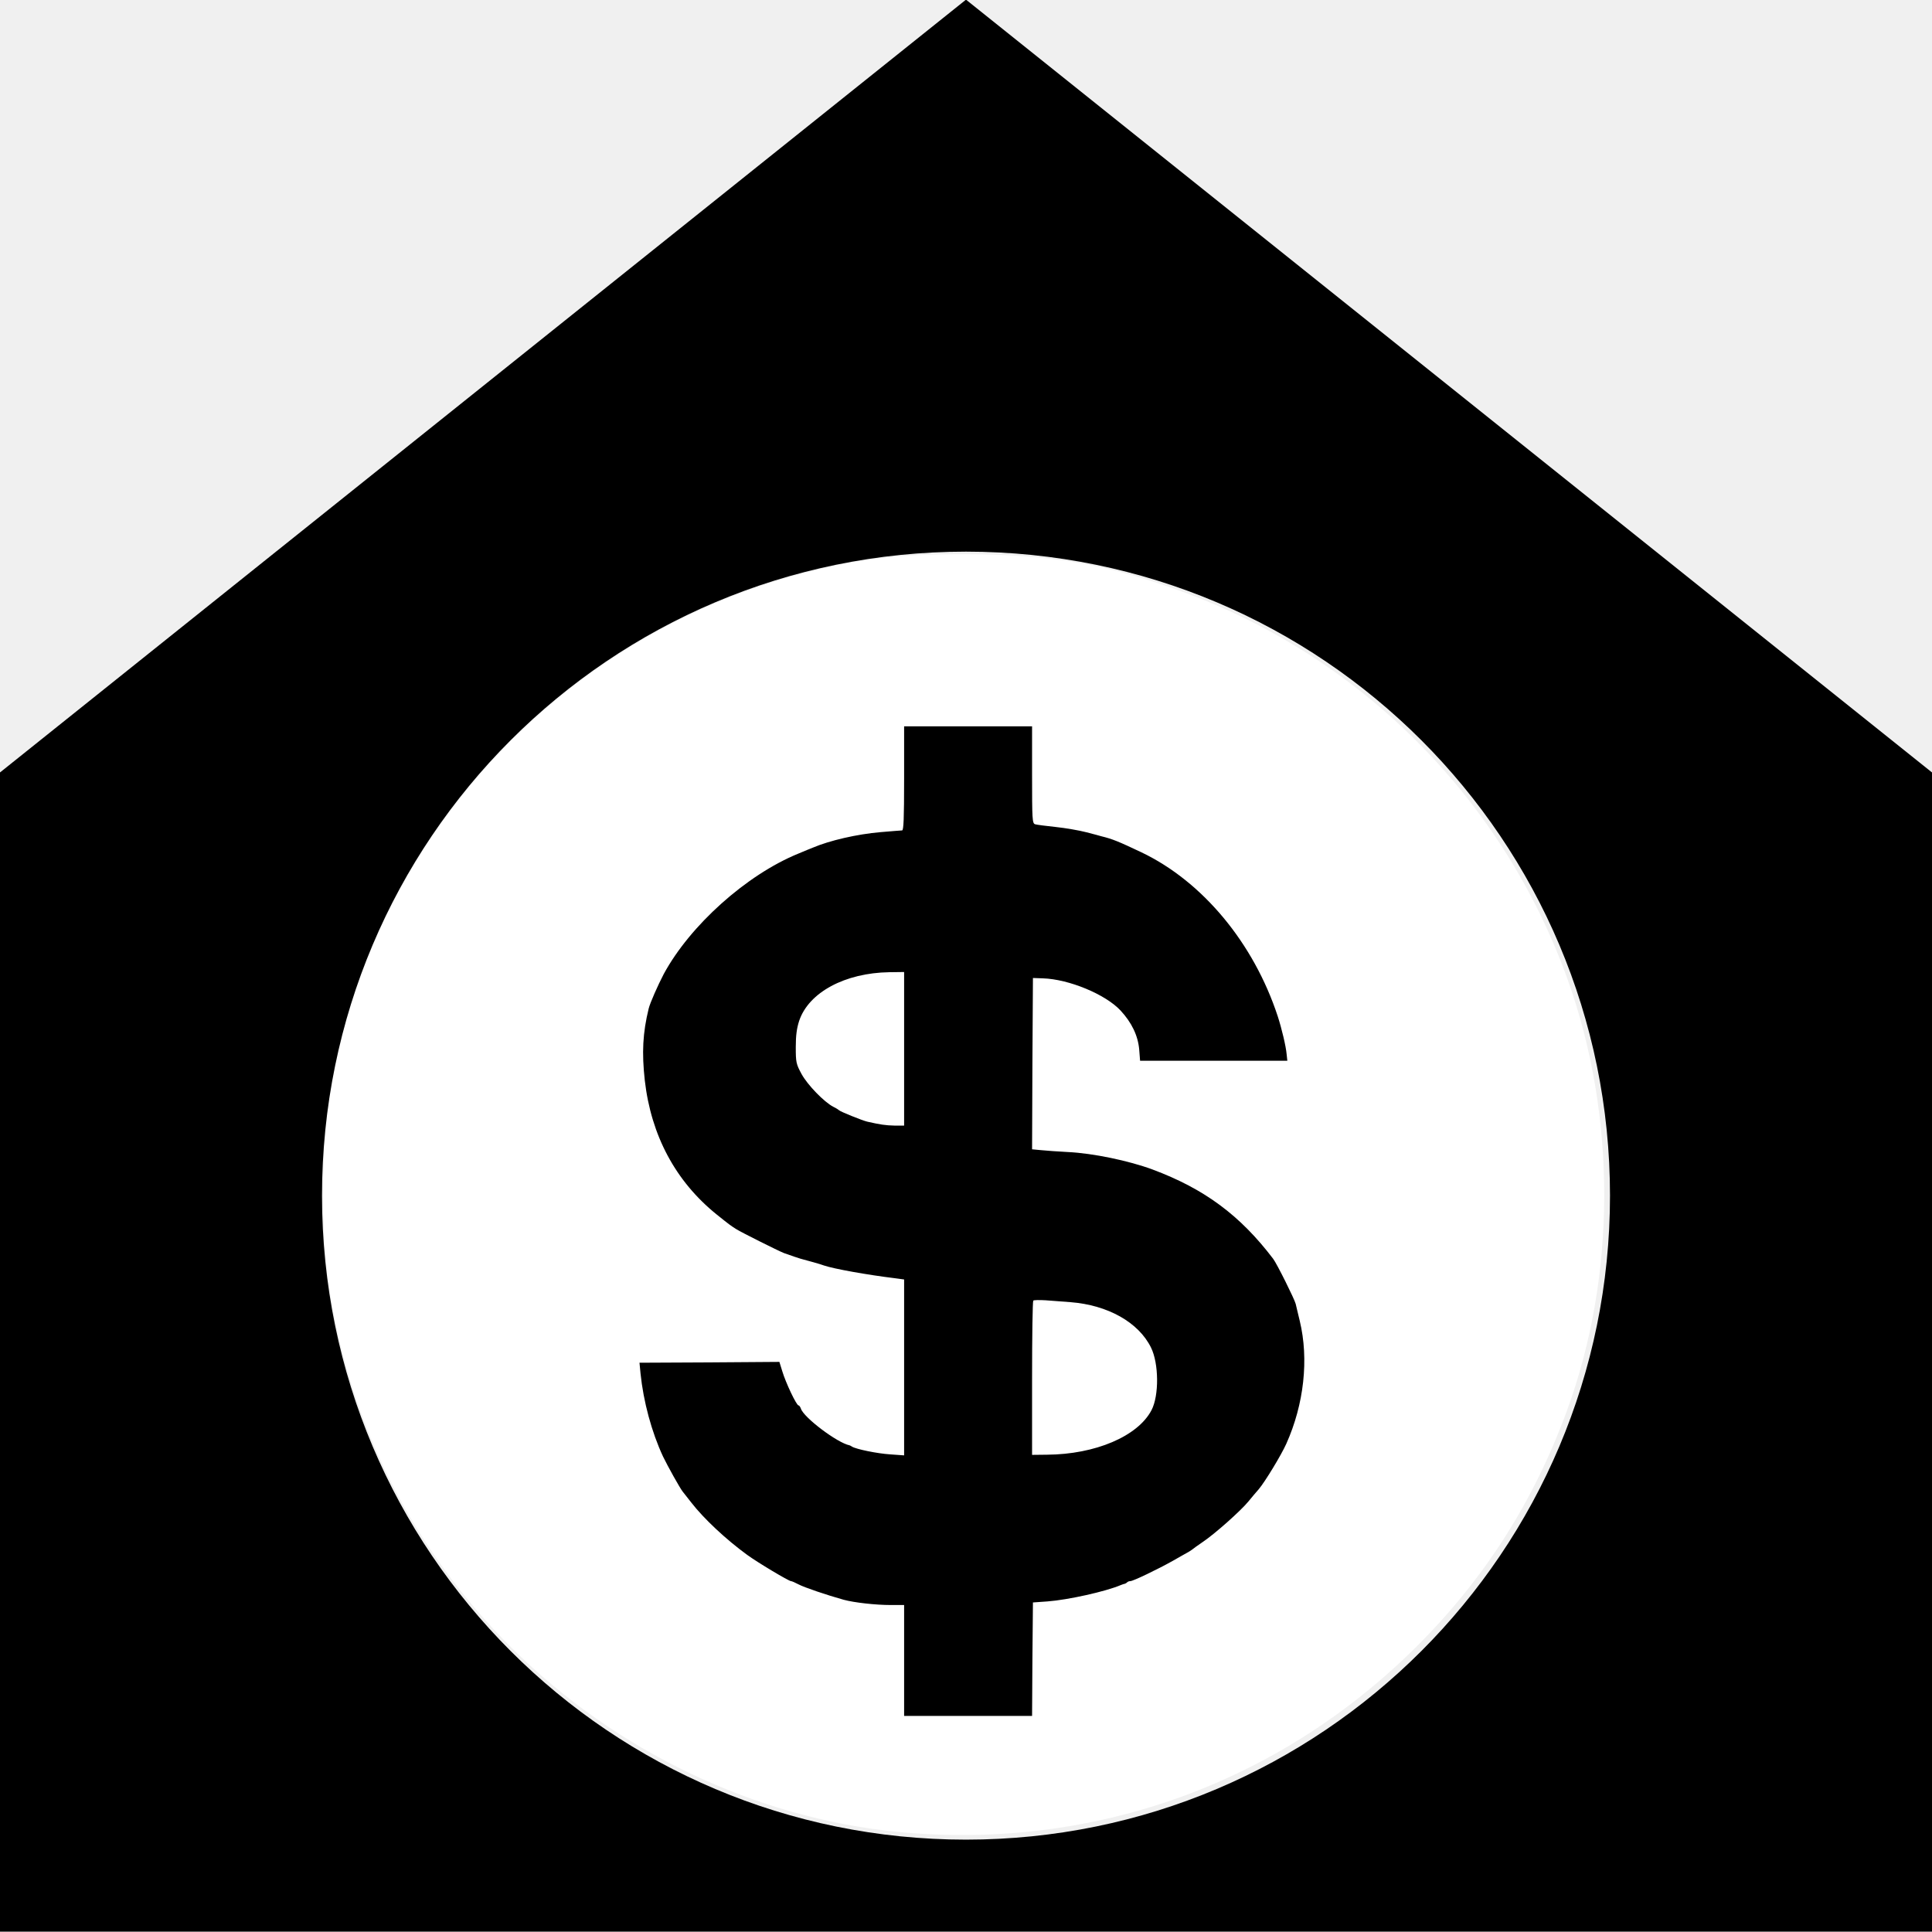
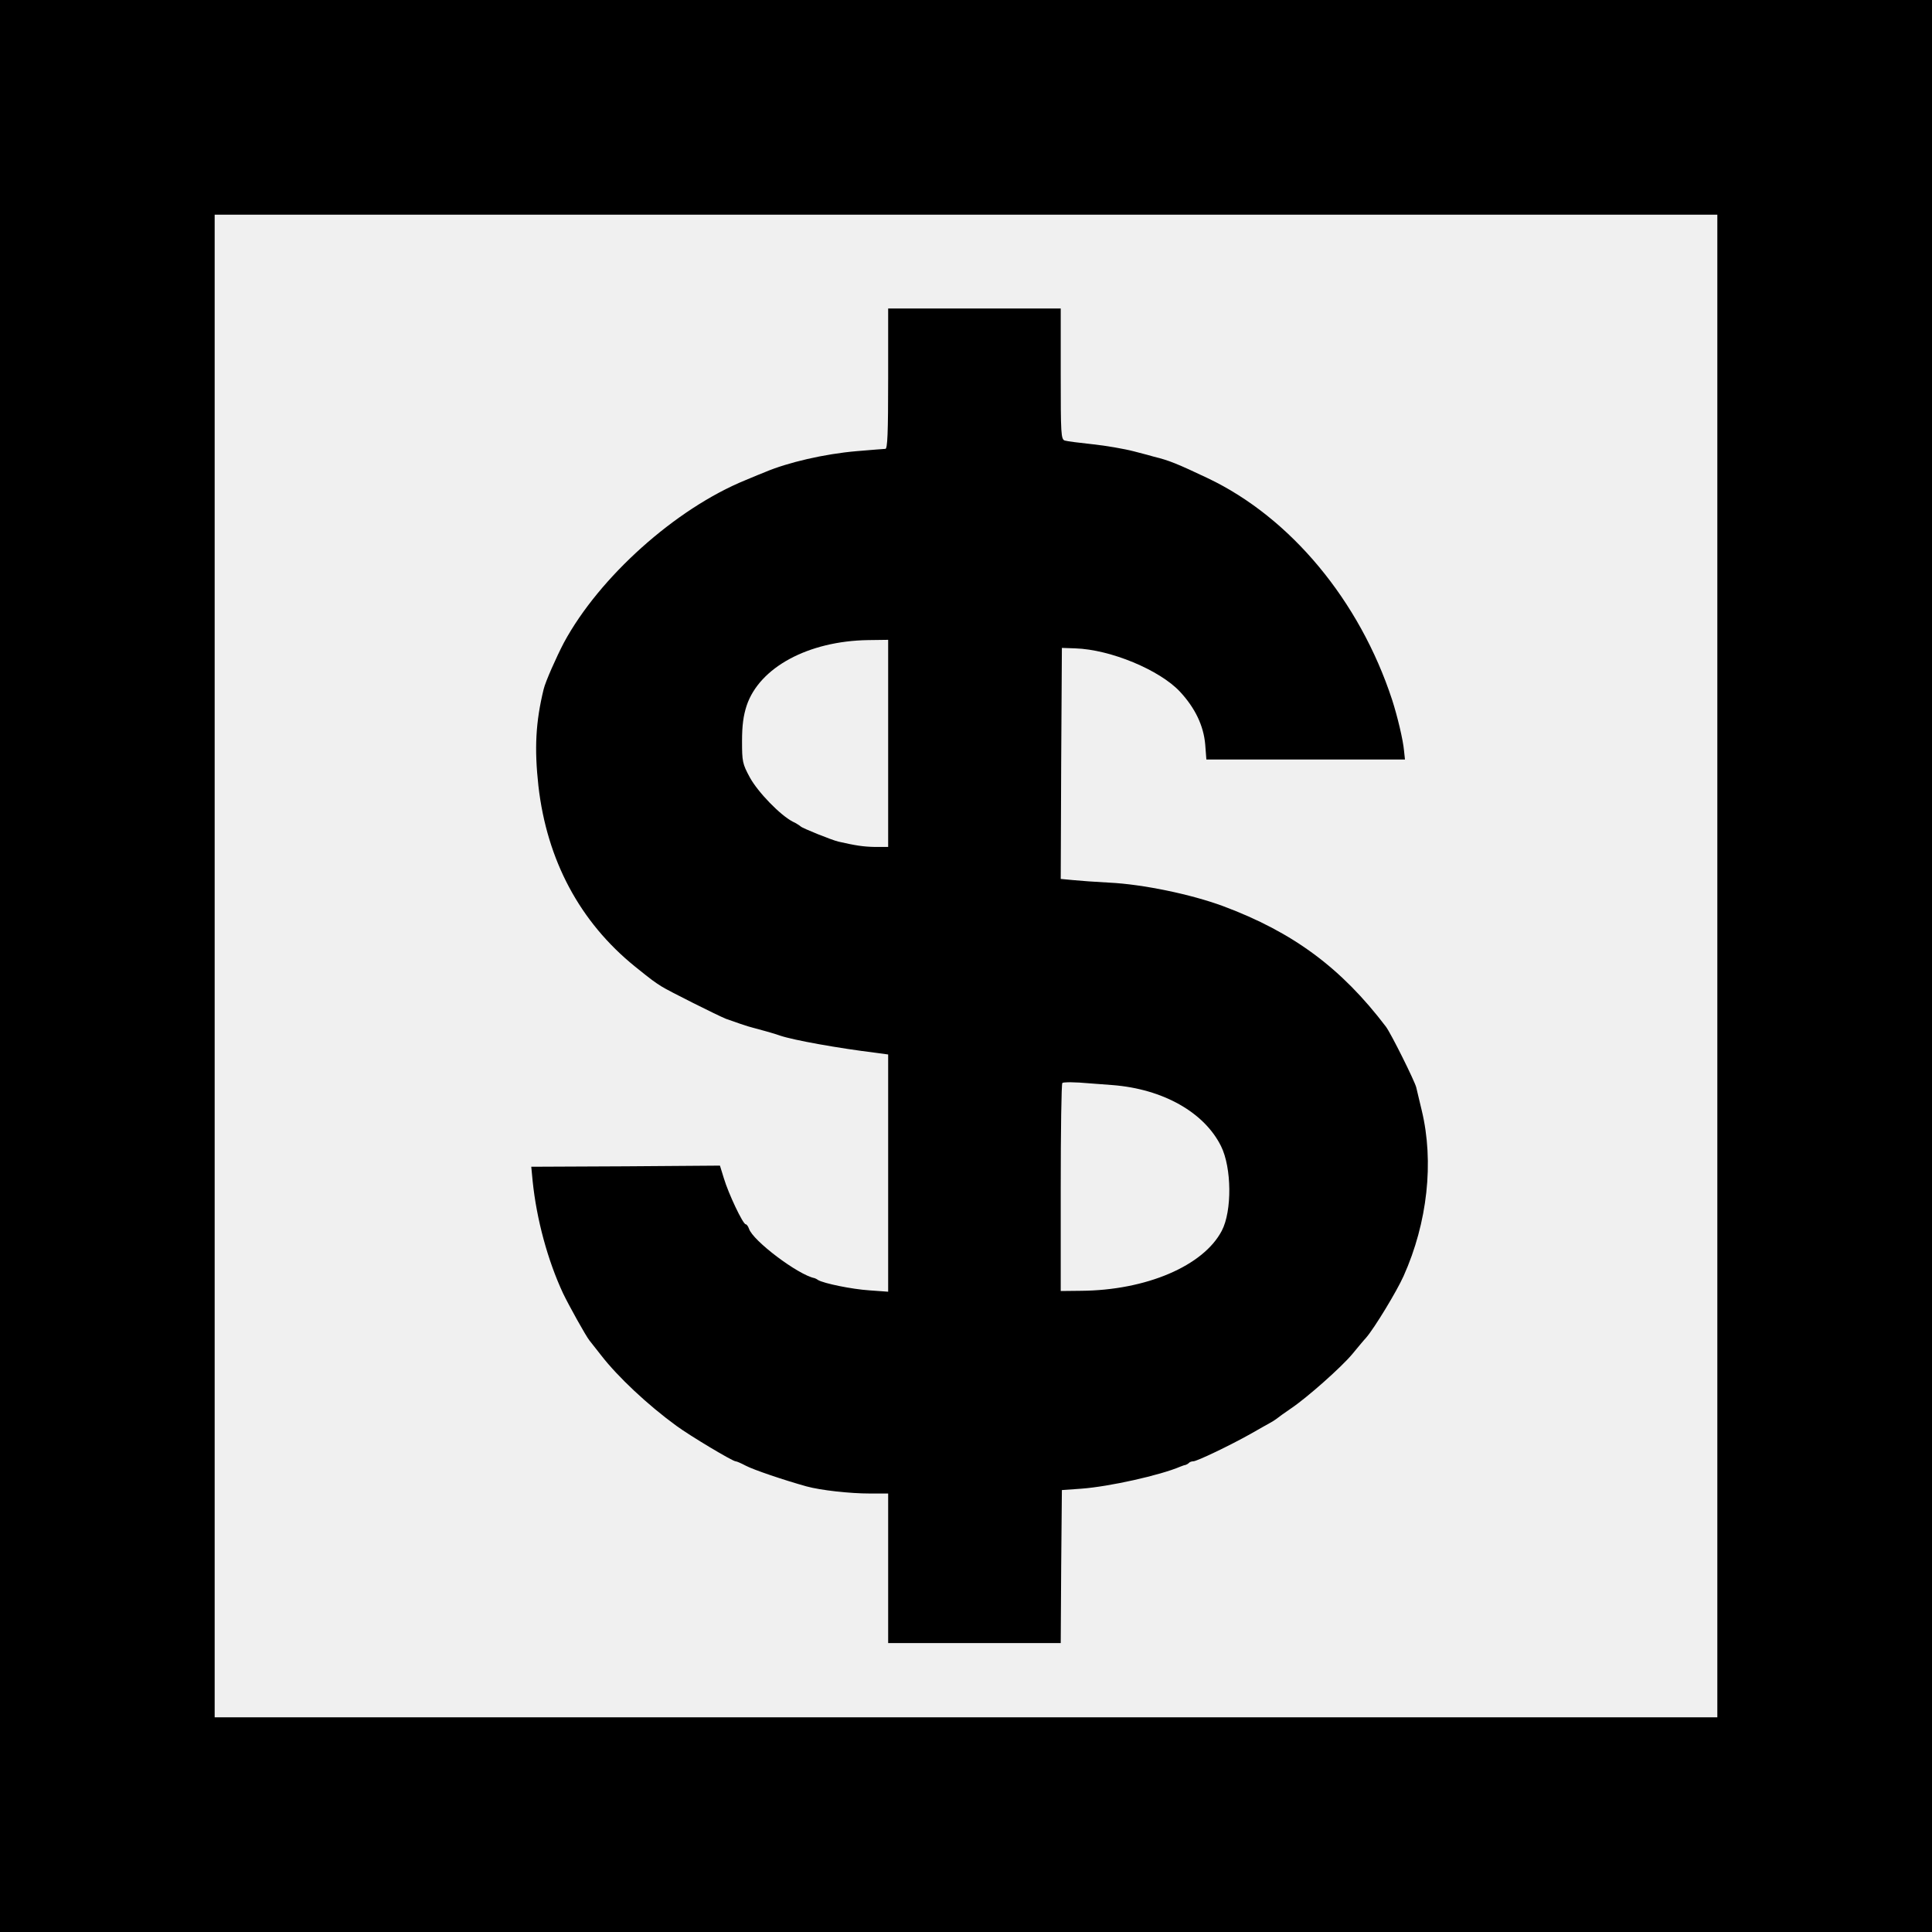
<svg xmlns="http://www.w3.org/2000/svg" width="2520" height="2520" viewBox="0 0 26880 26880" id="svg3064" version="1.1">
  <defs id="defs3070" />
-   <path style="fill:#ffffff;fill-opacity:1;stroke:none" d="M 12497.999,25487.635 C 10520.603,25296.911 8569.679,24369.055 7122.117,22930.876 5732.483,21550.248 4855.369,19802.14 4569.26,17842.973 c -95.536,-654.196 -95.906,-1813.693 -0.789,-2472.019 514.715,-3562.451 3111.575,-6475.563 6588.368,-7390.717 782.964,-206.09 1314.603,-269.935 2247.753,-269.935 1209.32,0 2020.295,141.153 3087.7,537.423 2482.49,921.617 4431.871,2895.876 5321.474,5389.39 679.193,1903.747 674.469,4113.226 -12.808,5989.448 -463.767,1266.058 -1141.464,2330.97 -2081.845,3271.351 -1918.985,1918.985 -4516.612,2850.577 -7221.114,2589.721 l 0,0 z" id="path3060" />
-   <g style="fill:#000000;stroke:none" transform="matrix(2.373789,0,0,-2.373789,6407.153,24110.922)" id="g5310">
-     <path style="stroke:none" d="M 1260 -0.469 L 0 1007.531 L 0 2519.531 L 2520 2519.531 L 2520 1007.531 L 1260 -0.469 z M 1260 719.531 C 1723.919 719.531 2100 1095.612 2100 1559.531 C 2100 2023.45 1723.919 2399.531 1260 2399.531 C 796.081 2399.531 420 2023.45 420 1559.531 C 420 1095.612 796.081 719.531 1260 719.531 z M 1179.281 947.406 L 1179.281 1015.281 C 1179.281 1068.024 1178.628 1083.156 1176.625 1083.156 C 1175.067 1083.156 1162.579 1084.262 1148.781 1085.375 C 1117.625 1088.045 1082.251 1096.278 1060.219 1105.625 C 1057.771 1106.515 1049.324 1110.068 1041.312 1113.406 C 973.659 1141.002 899.99 1207.107 865.719 1270.531 C 858.375 1284.551 847.905 1308.125 846.125 1315.469 C 838.336 1347.292 837.025 1372.913 841.031 1409.188 C 849.265 1481.069 881.09 1540.702 934.5 1583.875 C 951.636 1597.673 952.969 1598.545 960.312 1603.219 C 966.544 1607.225 1014.586 1631.259 1022.375 1634.375 C 1028.384 1636.6 1045.298 1642.399 1047.969 1642.844 C 1052.197 1643.957 1070.237 1648.845 1074.688 1650.625 C 1087.818 1655.076 1131.222 1662.862 1167.719 1667.312 L 1179.281 1668.875 L 1179.281 1783.5 L 1179.281 1898.312 L 1161.031 1897 C 1144.118 1895.887 1116.97 1890.307 1111.406 1886.969 C 1110.293 1886.079 1108.73 1885.41 1108.062 1885.188 C 1092.262 1882.072 1048.217 1848.916 1044.656 1837.344 C 1043.766 1834.896 1042.421 1833.125 1041.531 1833.125 C 1038.861 1833.125 1024.826 1803.504 1020.375 1788.594 L 1016.594 1776.375 L 925.375 1777.031 L 834.125 1777.469 L 835.469 1791.5 C 839.252 1828.22 849.933 1867.829 864.844 1899.875 C 870.63 1911.892 886.846 1941.049 890.406 1945.5 C 891.296 1946.613 896.44 1953.293 901.781 1959.969 C 917.804 1980.665 946.713 2007.811 974.531 2028.062 C 987.884 2037.854 1028.857 2062.344 1031.75 2062.344 C 1032.863 2062.344 1037.303 2064.337 1041.531 2066.562 C 1049.098 2070.568 1078.695 2080.585 1100.281 2086.594 C 1114.079 2090.377 1142.104 2093.5 1161.688 2093.5 L 1179.281 2093.5 L 1179.281 2165.812 L 1179.281 2238.156 L 1262.75 2238.156 L 1346.188 2238.156 L 1346.625 2164.25 L 1347.312 2090.156 L 1366.219 2088.812 C 1393.146 2086.81 1442.1 2075.925 1461.906 2067.469 C 1463.687 2066.801 1465.922 2065.906 1466.812 2065.906 C 1467.48 2065.684 1469.047 2065.015 1469.938 2064.125 C 1470.828 2063.012 1472.817 2062.344 1474.375 2062.344 C 1477.936 2062.344 1510.42 2046.748 1529.781 2035.844 C 1538.46 2030.948 1546.907 2026.046 1548.688 2025.156 C 1550.468 2024.266 1553.161 2022.488 1554.719 2021.375 C 1556.276 2020.04 1562.738 2015.385 1568.969 2011.156 C 1584.547 2000.697 1618.138 1970.869 1628.375 1958.406 C 1632.826 1953.065 1638.826 1945.709 1641.719 1942.594 C 1649.73 1933.247 1671.105 1898.098 1677.781 1883.188 C 1700.926 1831.558 1707.361 1772.818 1695.344 1722.969 C 1692.896 1713.177 1690.699 1703.167 1690.031 1700.719 C 1688.474 1694.488 1665.552 1648.391 1660.656 1641.938 C 1617.706 1585.412 1571.192 1550.714 1503.094 1525.344 C 1472.383 1513.994 1425.651 1504.214 1392.938 1502.656 C 1380.03 1501.989 1364.204 1500.855 1357.75 1500.188 L 1346.188 1499.094 L 1346.625 1387.375 L 1347.312 1275.656 L 1360.219 1276.094 C 1394.49 1277.207 1441.885 1297.018 1461.469 1317.938 C 1476.157 1333.738 1484.38 1350.877 1485.938 1369.125 L 1487.062 1383.594 L 1582.969 1383.594 L 1679.125 1383.594 L 1678.219 1375.125 C 1677.329 1364.666 1671.775 1341.519 1666.656 1325.719 C 1635.278 1230.025 1568.518 1149.68 1488.625 1111.625 C 1459.027 1097.605 1451 1094.279 1436.312 1090.719 C 1435.2 1090.274 1426.534 1088.042 1417.188 1085.594 C 1407.841 1083.146 1389.81 1080.023 1377.125 1078.688 C 1364.44 1077.352 1352.19 1075.793 1350.188 1075.125 C 1346.404 1074.012 1346.188 1068.9 1346.188 1010.594 L 1346.188 947.406 L 1262.75 947.406 L 1179.281 947.406 z M 1179.281 1267.844 L 1179.281 1368 L 1179.281 1468.156 L 1166.594 1468.156 C 1155.022 1467.934 1147.909 1466.814 1131.219 1463.031 C 1124.543 1461.474 1096.054 1449.901 1094.719 1448.344 C 1094.051 1447.676 1090.721 1445.437 1086.938 1443.656 C 1074.92 1437.425 1053.32 1415.18 1045.531 1400.938 C 1038.41 1387.807 1037.969 1385.588 1037.969 1365.781 C 1037.969 1350.426 1039.291 1341.069 1042.406 1331.5 C 1054.869 1294.335 1102.268 1268.984 1159.906 1268.094 L 1179.281 1267.844 z M 1353.188 1695.75 C 1356.136 1695.694 1359.994 1695.809 1364 1696.031 C 1372.012 1696.699 1386.458 1697.801 1396.25 1698.469 C 1444.987 1702.252 1485.067 1724.751 1501.312 1757.688 C 1511.55 1778.384 1511.983 1820.205 1501.969 1839.344 C 1484.165 1873.393 1428.761 1896.992 1365.781 1897.438 L 1346.188 1897.656 L 1346.188 1797.969 C 1346.188 1743.001 1346.86 1697.359 1347.75 1696.469 C 1348.195 1696.024 1350.239 1695.806 1353.188 1695.75 z " transform="matrix(4.493519,0,0,-4.493519,-2699.124,10157.145)" id="path5312" />
+   <g style="fill:#000000;stroke:none" transform="matrix(3.201374,0,0,-3.201374,4033.291,23180.305)" id="g5310">
+     <path style="stroke:none" d="M 0 0 L 0 2520 L 2520 2520 L 2520 0 L 0 0 z M 280 280 L 2240 280 L 2240 2240 L 280 2240 L 280 280 z M 1158.469 402.406 L 1158.469 493.938 C 1158.469 565.068 1157.576 585.469 1154.875 585.469 C 1152.774 585.469 1135.921 586.968 1117.312 588.469 C 1075.295 592.07 1027.588 603.176 997.875 615.781 C 994.574 616.982 983.18 621.779 972.375 626.281 C 881.136 663.497 781.782 752.651 735.562 838.188 C 725.658 857.096 711.557 888.877 709.156 898.781 C 698.652 941.7 696.879 976.266 702.281 1025.188 C 713.386 1122.129 756.313 1202.556 828.344 1260.781 C 851.454 1279.389 853.252 1280.541 863.156 1286.844 C 871.56 1292.246 936.339 1324.673 946.844 1328.875 C 954.947 1331.876 977.773 1339.712 981.375 1340.312 C 987.077 1341.813 1011.404 1348.38 1017.406 1350.781 C 1035.114 1356.784 1093.654 1367.279 1142.875 1373.281 L 1158.469 1375.406 L 1158.469 1530 L 1158.469 1684.844 L 1133.844 1683.062 C 1111.034 1681.562 1074.409 1674.033 1066.906 1669.531 C 1065.406 1668.331 1063.307 1667.425 1062.406 1667.125 C 1041.097 1662.923 981.708 1618.2 976.906 1602.594 C 975.706 1599.292 973.888 1596.906 972.688 1596.906 C 969.086 1596.906 950.159 1556.984 944.156 1536.875 L 939.062 1520.375 L 816.031 1521.281 L 692.969 1521.844 L 694.781 1540.781 C 699.883 1590.303 714.298 1643.719 734.406 1686.938 C 742.21 1703.144 764.073 1742.466 768.875 1748.469 C 770.076 1749.969 777.016 1758.965 784.219 1767.969 C 805.828 1795.881 844.796 1832.501 882.312 1859.812 C 900.32 1873.018 955.598 1906.062 959.5 1906.062 C 961.001 1906.062 966.985 1908.749 972.688 1911.75 C 982.892 1917.152 1022.794 1930.647 1051.906 1938.75 C 1070.514 1943.852 1108.307 1948.062 1134.719 1948.062 L 1158.469 1948.062 L 1158.469 2045.594 L 1158.469 2143.156 L 1271.031 2143.156 L 1383.562 2143.156 L 1384.156 2043.469 L 1385.062 1943.562 L 1410.562 1941.75 C 1446.878 1939.049 1512.914 1924.374 1539.625 1912.969 C 1542.026 1912.068 1545.018 1910.844 1546.219 1910.844 C 1547.119 1910.544 1549.237 1909.638 1550.438 1908.438 C 1551.638 1906.937 1554.337 1906.062 1556.438 1906.062 C 1561.24 1906.062 1605.045 1885.019 1631.156 1870.312 C 1642.861 1863.71 1654.255 1857.107 1656.656 1855.906 C 1659.057 1854.706 1662.68 1852.313 1664.781 1850.812 C 1666.882 1849.012 1675.596 1842.734 1684 1837.031 C 1705.009 1822.925 1750.319 1782.682 1764.125 1765.875 C 1770.128 1758.672 1778.223 1748.764 1782.125 1744.562 C 1792.93 1731.957 1821.746 1684.546 1830.75 1664.438 C 1861.964 1594.808 1870.644 1515.572 1854.438 1448.344 C 1851.136 1435.138 1848.182 1421.645 1847.281 1418.344 C 1845.18 1409.94 1814.259 1347.766 1807.656 1339.062 C 1749.732 1262.83 1686.996 1216.058 1595.156 1181.844 C 1553.738 1166.537 1490.713 1153.351 1446.594 1151.25 C 1429.186 1150.35 1407.86 1148.807 1399.156 1147.906 L 1383.562 1146.438 L 1384.156 995.75 L 1385.062 845.094 L 1402.469 845.688 C 1448.688 847.188 1512.62 873.913 1539.031 902.125 C 1558.84 923.434 1569.93 946.546 1572.031 971.156 L 1573.531 990.656 L 1702.875 990.656 L 1832.562 990.656 L 1831.344 979.25 C 1830.143 965.144 1822.653 933.934 1815.75 912.625 C 1773.432 783.57 1683.402 675.197 1575.656 623.875 C 1535.739 604.967 1524.902 600.489 1505.094 595.688 C 1503.593 595.087 1491.918 592.083 1479.312 588.781 C 1466.707 585.48 1442.389 581.27 1425.281 579.469 C 1408.174 577.668 1391.639 575.557 1388.938 574.656 C 1383.835 573.156 1383.562 566.259 1383.562 487.625 L 1383.562 402.406 L 1271.031 402.406 L 1158.469 402.406 z M 1158.469 834.562 L 1158.469 969.625 L 1158.469 1104.719 L 1141.344 1104.719 C 1125.737 1104.419 1116.135 1102.883 1093.625 1097.781 C 1084.621 1095.68 1046.207 1080.101 1044.406 1078 C 1043.506 1077.1 1039.008 1074.057 1033.906 1071.656 C 1017.699 1063.253 988.567 1033.271 978.062 1014.062 C 968.458 996.355 967.875 993.368 967.875 966.656 C 967.875 945.947 969.673 933.312 973.875 920.406 C 990.682 870.285 1054.579 836.107 1132.312 834.906 L 1158.469 834.562 z M 1396.188 1411.625 C 1399.582 1411.651 1403.511 1411.806 1407.562 1412.031 C 1418.367 1412.932 1437.857 1414.412 1451.062 1415.312 C 1516.791 1420.415 1570.841 1450.768 1592.75 1495.188 C 1606.556 1523.1 1607.162 1579.501 1593.656 1605.312 C 1569.646 1651.232 1494.905 1683.056 1409.969 1683.656 L 1383.562 1683.938 L 1383.562 1549.5 C 1383.562 1475.368 1384.456 1413.825 1385.656 1412.625 C 1386.256 1412.025 1389.023 1411.731 1393 1411.656 C 1393.994 1411.637 1395.056 1411.616 1396.188 1411.625 z " transform="matrix(3.331902,0,0,-3.331902,-1259.862,7240.736)" id="path5312" />
  </g>
</svg>
